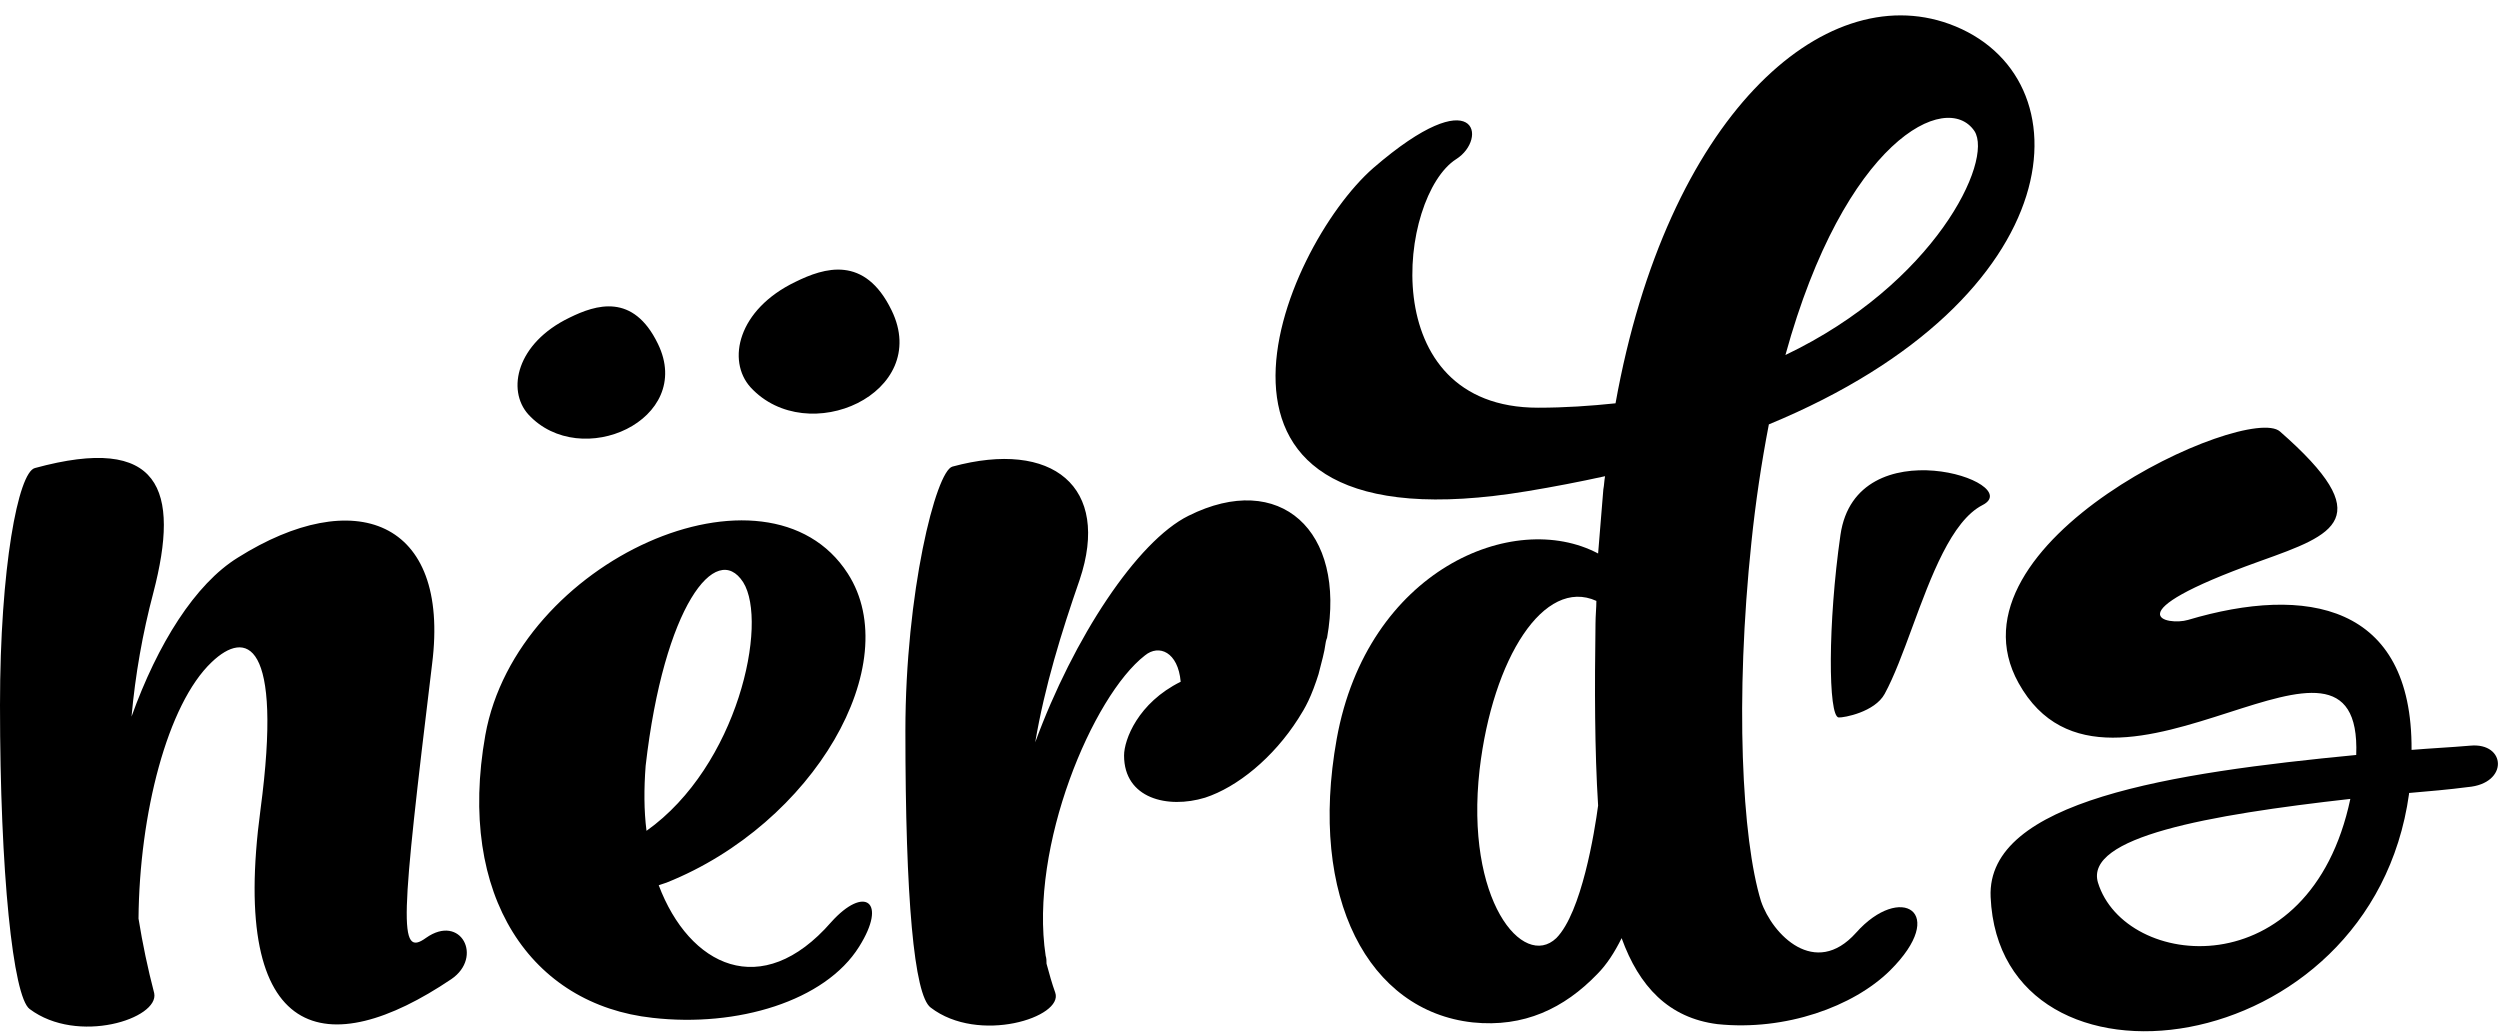
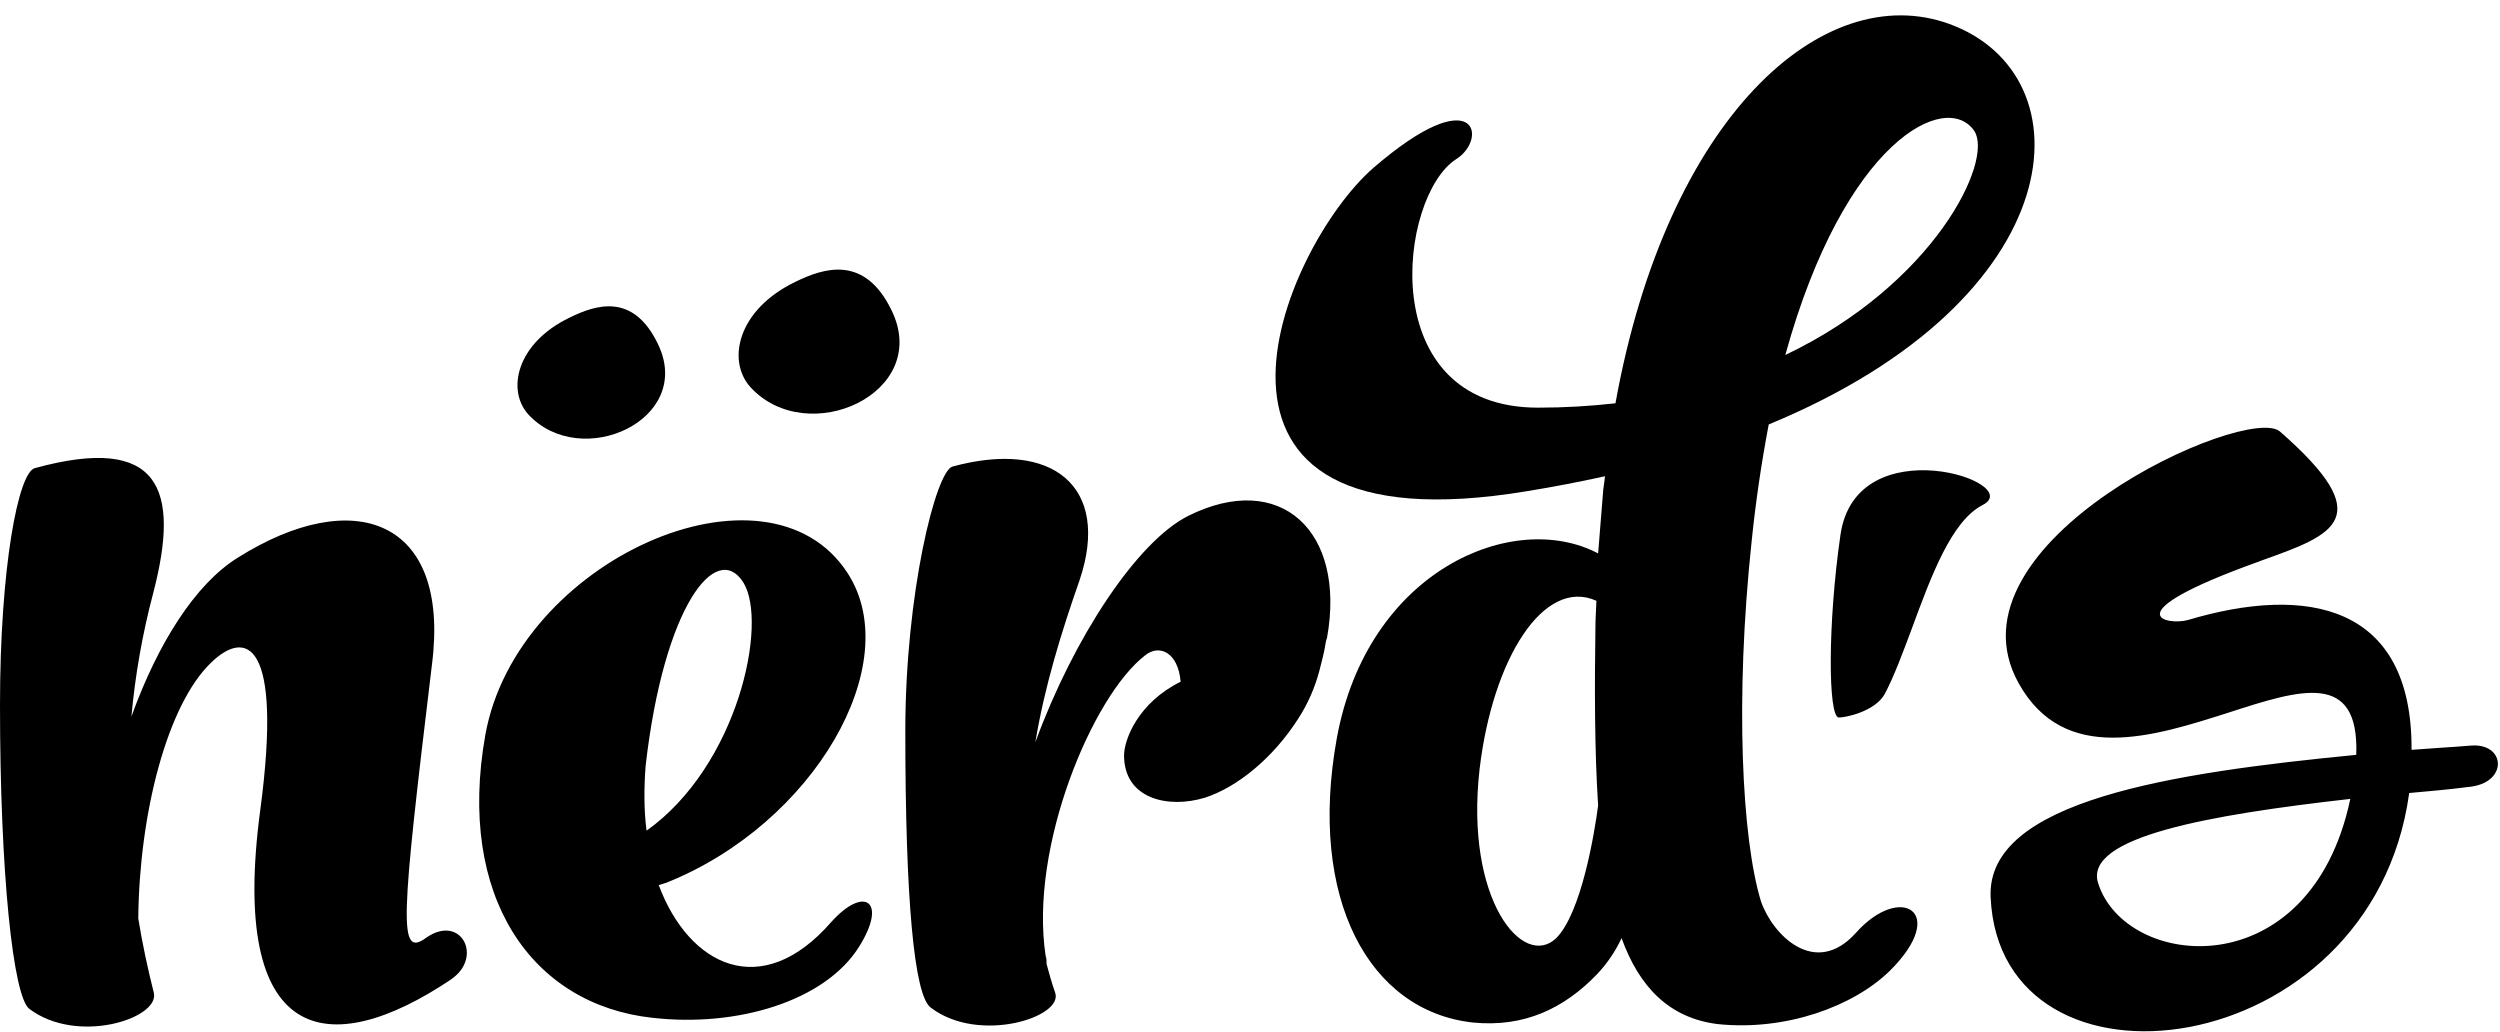
<svg xmlns="http://www.w3.org/2000/svg" width="160" height="66" fill="none">
-   <path fill-rule="evenodd" clip-rule="evenodd" d="M48.031 24.783c3.651 3.974 11.616.375 9.031-4.922-1.726-3.556-4.312-2.731-6.158-1.82-3.696 1.779-4.395 5.047-2.873 6.742zm-5.926-2.781c2.376 4.866-4.937 8.171-8.292 4.521-1.398-1.555-.755-4.56 2.636-6.193 1.697-.836 4.073-1.596 5.656 1.672zm115.831 28.372c-1.221.16-2.494.268-3.715.373l-.042.004v.056c-2.415 17.364-26.188 20.231-26.779 6.599-.269-6.167 11.593-7.95 23.398-9.088.209-5.407-3.565-4.195-8.15-2.722-4.819 1.548-10.533 3.383-13.458-1.879-5.019-9.025 14.632-17.938 16.728-16.102 6.353 5.562 3.482 6.591-1.191 8.267l-.188.068c-9.49 3.41-5.791 4.107-4.511 3.726 7.569-2.253 14.366-1.04 14.312 8.317.615-.051 1.217-.09 1.814-.13a88.814 88.814 0 001.943-.141c2.306-.215 2.467 2.435-.161 2.652zm-7.514.756c-9.124 1.028-17.013 2.436-16.153 5.355 1.716 5.573 13.577 6.818 16.153-5.355zm-32.632-16.9c-.815 5.65-.794 11.651-.112 11.688.334.019 2.304-.346 2.939-1.507.609-1.118 1.177-2.657 1.771-4.27 1.198-3.25 2.507-6.801 4.495-7.817 2.842-1.451-8.088-5.045-9.093 1.906zM28.883 62.666c-7.919 5.338-14.219 4.159-12.212-10.848 1.45-10.904-.948-11.521-3.122-9.442-2.845 2.697-4.628 9.723-4.684 16.412.258 1.607.593 3.2 1.004 4.776.334 1.63-4.907 3.315-7.974 1.011C.837 63.79 0 55.865 0 45.131c0-8.824 1.171-14.895 2.23-15.175 8.029-2.191 9.312 1.348 7.583 7.981a47.638 47.638 0 00-1.395 7.924c1.673-4.664 4.071-8.485 6.803-10.173 7.416-4.664 13.605-2.473 12.434 6.801-2.007 16.58-2.174 18.827-.39 17.535 2.231-1.574 3.68 1.238 1.618 2.642zm12.883 2.476c5.41.619 11.041-1.068 13.216-4.552 1.839-2.923.334-3.935-1.785-1.575-4.46 5.116-9.088 2.811-11.039-2.36l.502-.168c9.422-3.766 15.332-13.994 11.597-19.783-5.131-7.981-21.188-.844-23.196 10.341-1.84 10.341 2.955 17.254 10.705 18.097zm-.389-11.97c5.855-4.159 7.806-13.32 6.189-15.905-1.728-2.697-5.074 1.517-6.245 11.746-.111 1.461-.111 2.865.056 4.159zm35.748-2.121c2.063-.675 4.369-2.552 5.966-5.059.447-.703.823-1.335 1.339-2.98-.063.2-.039.108.02-.117.109-.409.334-1.262.37-1.624 0-.056.056-.339.112-.449 1.225-6.857-3.011-10.736-8.867-7.813-3.289 1.629-7.359 7.813-9.812 14.501.613-3.598 1.672-7.026 2.843-10.399 2.007-5.957-1.728-8.992-8.14-7.249-1.06.281-3.011 8.093-3.011 16.917 0 10.734.558 16.916 1.617 17.704 3.066 2.36 8.53.618 7.973-.956-.216-.598-.38-1.199-.542-1.797l-.016-.057c0-.169 0-.338-.055-.506-1.061-6.971 3.011-16.635 6.356-19.221.892-.731 2.118-.225 2.286 1.686-2.732 1.349-3.624 3.71-3.624 4.721 0 2.754 2.787 3.428 5.185 2.698z" fill="#000" />
-   <path fill-rule="evenodd" clip-rule="evenodd" d="M113.207 27.161a87.304 87.304 0 00-1.115 7.531c-1.059 10.06-.612 18.996.613 22.986.726 2.137 3.457 4.946 6.078 2.023 2.843-3.203 5.967-1.349 2.174 2.416-2.34 2.305-6.689 3.878-11.039 3.428-3.123-.393-5.018-2.415-6.134-5.505-.444.898-.947 1.685-1.56 2.302-2.119 2.193-4.685 3.43-7.974 3.092-6.637-.73-10.538-7.923-8.699-18.153 1.952-10.791 11.319-14.725 16.728-11.857.112-1.349.223-2.699.335-4.104.028-.14.041-.281.055-.422.014-.14.028-.28.055-.421-1.645.362-3.3.68-4.962.956-23.975 3.99-15.722-15.569-9.868-20.683 6.636-5.733 7.36-1.855 5.297-.562-3.68 2.36-5.297 15.905 5.241 15.905 1.729 0 3.346-.112 4.962-.281 3.291-18.322 13.271-27.203 21.356-24.28 8.976 3.26 8.029 17.535-11.543 25.629zm-10.928 24.393c-.224-3.542-.224-7.532-.167-11.636 0-.26.015-.52.029-.773.014-.238.027-.47.027-.688-3.346-1.518-6.635 3.653-7.473 10.792-.946 8.373 2.788 12.813 4.908 10.791 1.617-1.631 2.453-6.803 2.676-8.486zm24.086-43.165c-1.784-2.642-8.307.562-12.098 14.332 9.535-4.554 13.326-12.422 12.098-14.332z" fill="#000" />
+   <path fill-rule="evenodd" clip-rule="evenodd" d="M48.03 24.78c3.65 3.98 11.62.38 9.03-4.92-1.72-3.55-4.31-2.73-6.16-1.82-3.7 1.78-4.4 5.05-2.87 6.74zM42.1 22c2.38 4.87-4.93 8.17-8.29 4.52-1.4-1.55-.75-4.56 2.64-6.19 1.7-.84 4.07-1.6 5.65 1.67zm115.84 28.37c-1.22.16-2.5.27-3.72.38h-.04v.06c-2.42 17.36-26.19 20.23-26.78 6.6-.27-6.17 11.6-7.95 23.4-9.1.2-5.4-3.57-4.19-8.15-2.71-4.82 1.54-10.54 3.38-13.46-1.88-5.02-9.03 14.63-17.94 16.73-16.1 6.35 5.56 3.48 6.59-1.2 8.26l-.18.07c-9.5 3.41-5.8 4.1-4.51 3.73 7.57-2.26 14.36-1.04 14.31 8.31l1.81-.13a88.81 88.81 0 001.95-.14c2.3-.21 2.46 2.44-.16 2.65zm-7.52.76c-9.12 1.03-17.01 2.44-16.15 5.36 1.71 5.57 13.58 6.81 16.15-5.36zm-32.63-16.9c-.82 5.65-.8 11.65-.11 11.69.33.02 2.3-.35 2.94-1.5.6-1.13 1.17-2.67 1.77-4.28 1.2-3.25 2.5-6.8 4.5-7.82 2.83-1.45-8.1-5.04-9.1 1.91zm-88.9 28.44C20.95 68 14.65 66.82 16.66 51.82c1.45-10.9-.95-11.52-3.12-9.44-2.85 2.7-4.63 9.72-4.69 16.4.26 1.61.6 3.2 1 4.78.34 1.63-4.9 3.32-7.97 1.01C.84 63.8 0 55.87 0 45.13c0-8.82 1.17-14.9 2.23-15.17 8.03-2.2 9.31 1.34 7.58 7.98a47.64 47.64 0 00-1.4 7.92c1.68-4.66 4.08-8.48 6.81-10.17 7.42-4.67 13.6-2.48 12.43 6.8-2 16.58-2.17 18.83-.38 17.53 2.23-1.57 3.68 1.24 1.61 2.65zm12.88 2.47c5.4.62 11.04-1.07 13.21-4.55 1.84-2.92.34-3.94-1.78-1.58-4.46 5.12-9.1 2.82-11.04-2.36l.5-.16c9.42-3.77 15.33-14 11.6-19.79-5.13-7.98-21.2-.84-23.2 10.34-1.84 10.35 2.96 17.26 10.7 18.1zm-.4-11.97c5.86-4.16 7.81-13.32 6.2-15.9-1.73-2.7-5.08 1.51-6.25 11.74-.11 1.46-.11 2.87.06 4.16zm35.75-2.12c2.07-.67 4.37-2.55 5.97-5.06a10.62 10.62 0 001.36-3.1c.1-.4.33-1.26.37-1.62 0-.06.06-.34.11-.45 1.23-6.85-3-10.73-8.87-7.81-3.28 1.63-7.35 7.81-9.8 14.5.6-3.6 1.66-7.03 2.84-10.4 2-5.96-1.73-9-8.14-7.25-1.06.28-3.02 8.1-3.02 16.92 0 10.73.56 16.91 1.62 17.7 3.07 2.36 8.53.62 7.97-.95-.21-.6-.38-1.2-.54-1.8l-.01-.06c0-.17 0-.33-.06-.5-1.06-6.97 3.01-16.64 6.36-19.22.89-.74 2.12-.23 2.28 1.68-2.73 1.35-3.62 3.71-3.62 4.72 0 2.76 2.79 3.43 5.18 2.7z" fill="#000" />
+   <path fill-rule="evenodd" clip-rule="evenodd" d="M113.2 27.16a87.3 87.3 0 00-1.1 7.53c-1.07 10.06-.62 19 .6 22.99.73 2.13 3.46 4.94 6.08 2.02 2.85-3.2 5.97-1.35 2.18 2.42-2.34 2.3-6.7 3.88-11.04 3.42-3.12-.39-5.02-2.41-6.14-5.5a8.7 8.7 0 01-1.56 2.3c-2.11 2.2-4.68 3.43-7.97 3.1-6.64-.74-10.54-7.93-8.7-18.16 1.95-10.79 11.32-14.72 16.73-11.86l.33-4.1.06-.42.05-.42c-1.64.36-3.3.68-4.96.95-23.97 4-15.72-15.57-9.87-20.68 6.64-5.73 7.36-1.85 5.3-.56-3.68 2.36-5.3 15.9 5.24 15.9 1.73 0 3.35-.1 4.96-.28 3.3-18.32 13.28-27.2 21.36-24.28 8.98 3.26 8.03 17.54-11.54 25.63zm-10.92 24.4c-.23-3.55-.23-7.54-.17-11.64 0-.26.02-.52.03-.77l.03-.7c-3.35-1.51-6.64 3.66-7.48 10.8-.94 8.37 2.8 12.81 4.91 10.79 1.62-1.63 2.46-6.8 2.68-8.49zm24.08-43.17c-1.78-2.64-8.3.56-12.1 14.33 9.54-4.55 13.33-12.42 12.1-14.33z" fill="#000" />
</svg>
